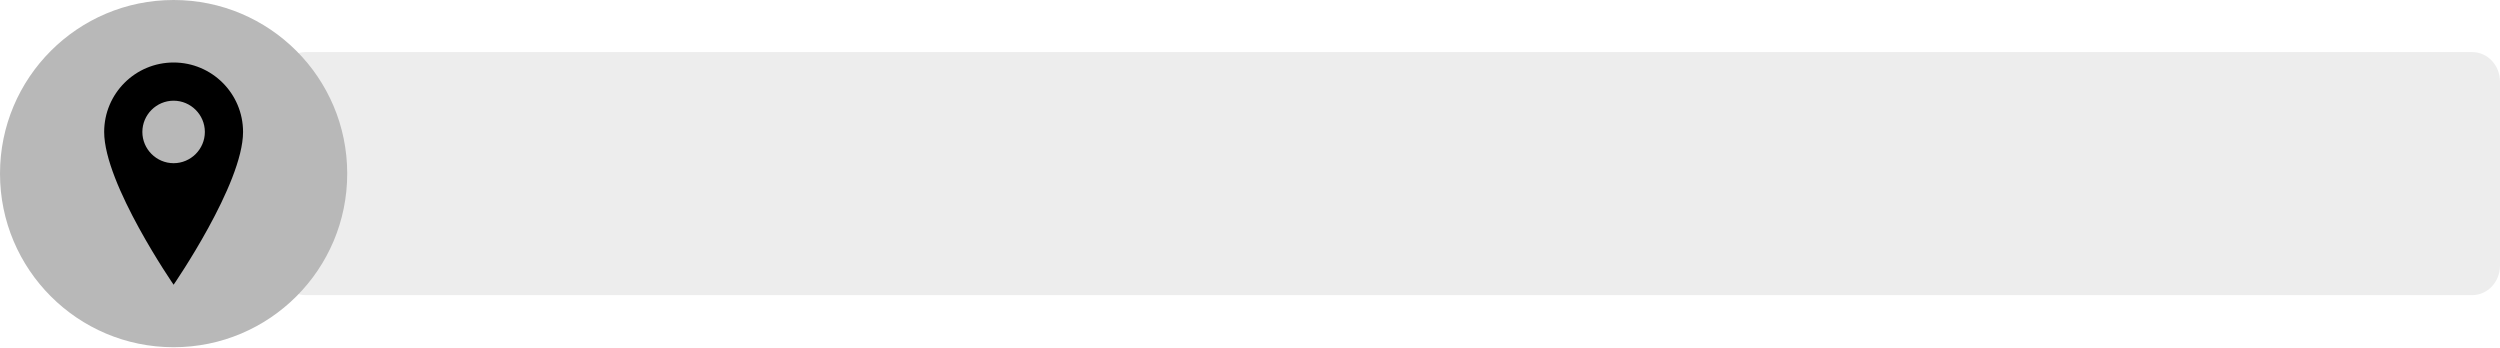
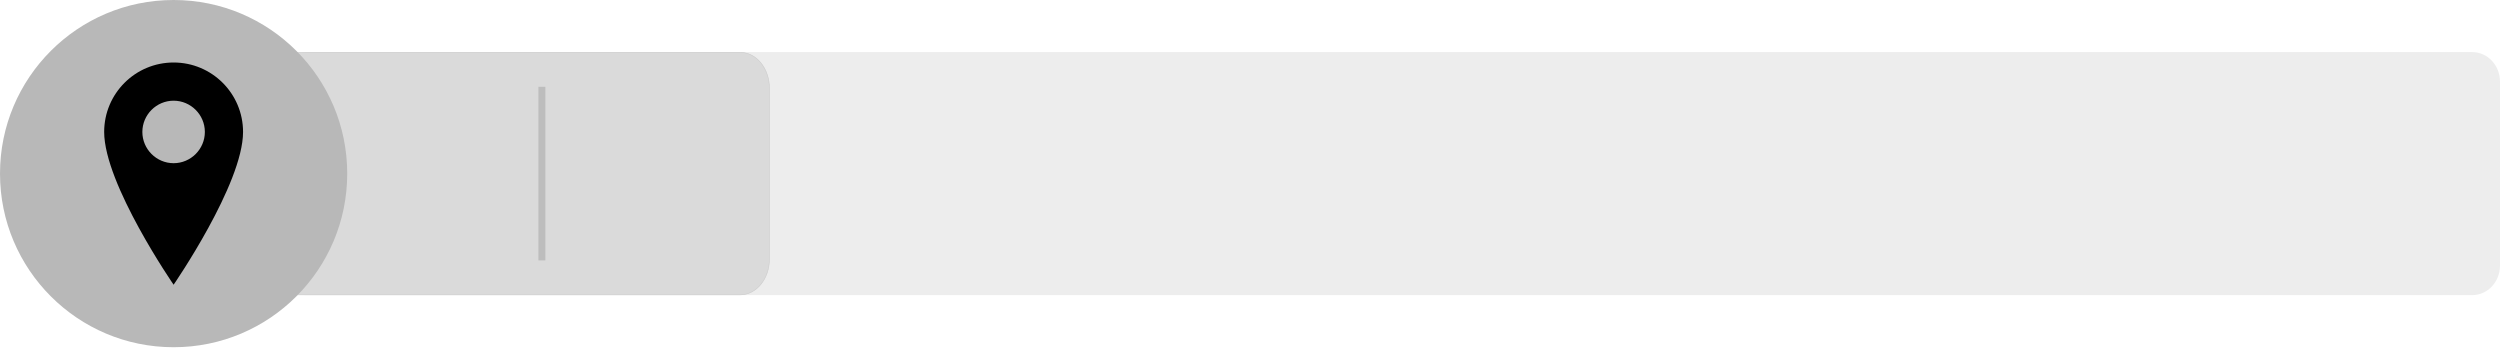
<svg xmlns="http://www.w3.org/2000/svg" version="1.1" width="1440" height="200" data-icon="map-marker" data-container-transform="translate(24)" viewBox="0 0 1440 200" id="svg4136">
  <defs id="defs4142" />
  <rect style="fill:#ededed;fill-opacity:1;stroke:none;stroke-linejoin:round;stroke-opacity:1" id="rect4141" width="1280" height="140" x="160" y="30" rx="16.025" ry="17.02" />
+   <rect style="fill:#dadada;fill-opacity:1;stroke:#cbcbcb;stroke-width:0.338;stroke-linecap:square;stroke-linejoin:miter;stroke-miterlimit:10;stroke-dasharray:none;stroke-opacity:1" id="rect4135" width="292.863" height="139.662" x="150.325" y="30.169" rx="16.817" ry="20.613" />
  <circle style="fill:#b8b8b8;fill-opacity:1;stroke:none;stroke-opacity:1" id="path4146" cx="100" cy="100" r="100" />
  <path d="m 100,36 c -22.1,0 -40,17.9 -40,40 0,30 40,88 40,88 0,0 40,-58 40,-88 0,-22.1 -17.9,-40 -40,-40 z m 0,22 c 9.9,0 18,8.1 18,18 0,9.9 -8.1,18 -18,18 -9.9,0 -18,-8.1 -18,-18 0,-9.9 8.1,-18 18,-18 z" id="path4138" />
+   <rect style="fill:#bdbdbd;fill-opacity:1;stroke:none;stroke-width:0.3;stroke-linecap:square;stroke-linejoin:miter;stroke-miterlimit:10;stroke-dasharray:none;stroke-opacity:1" id="rect4136" width="4" height="100" x="310.129" y="50" />
</svg>
